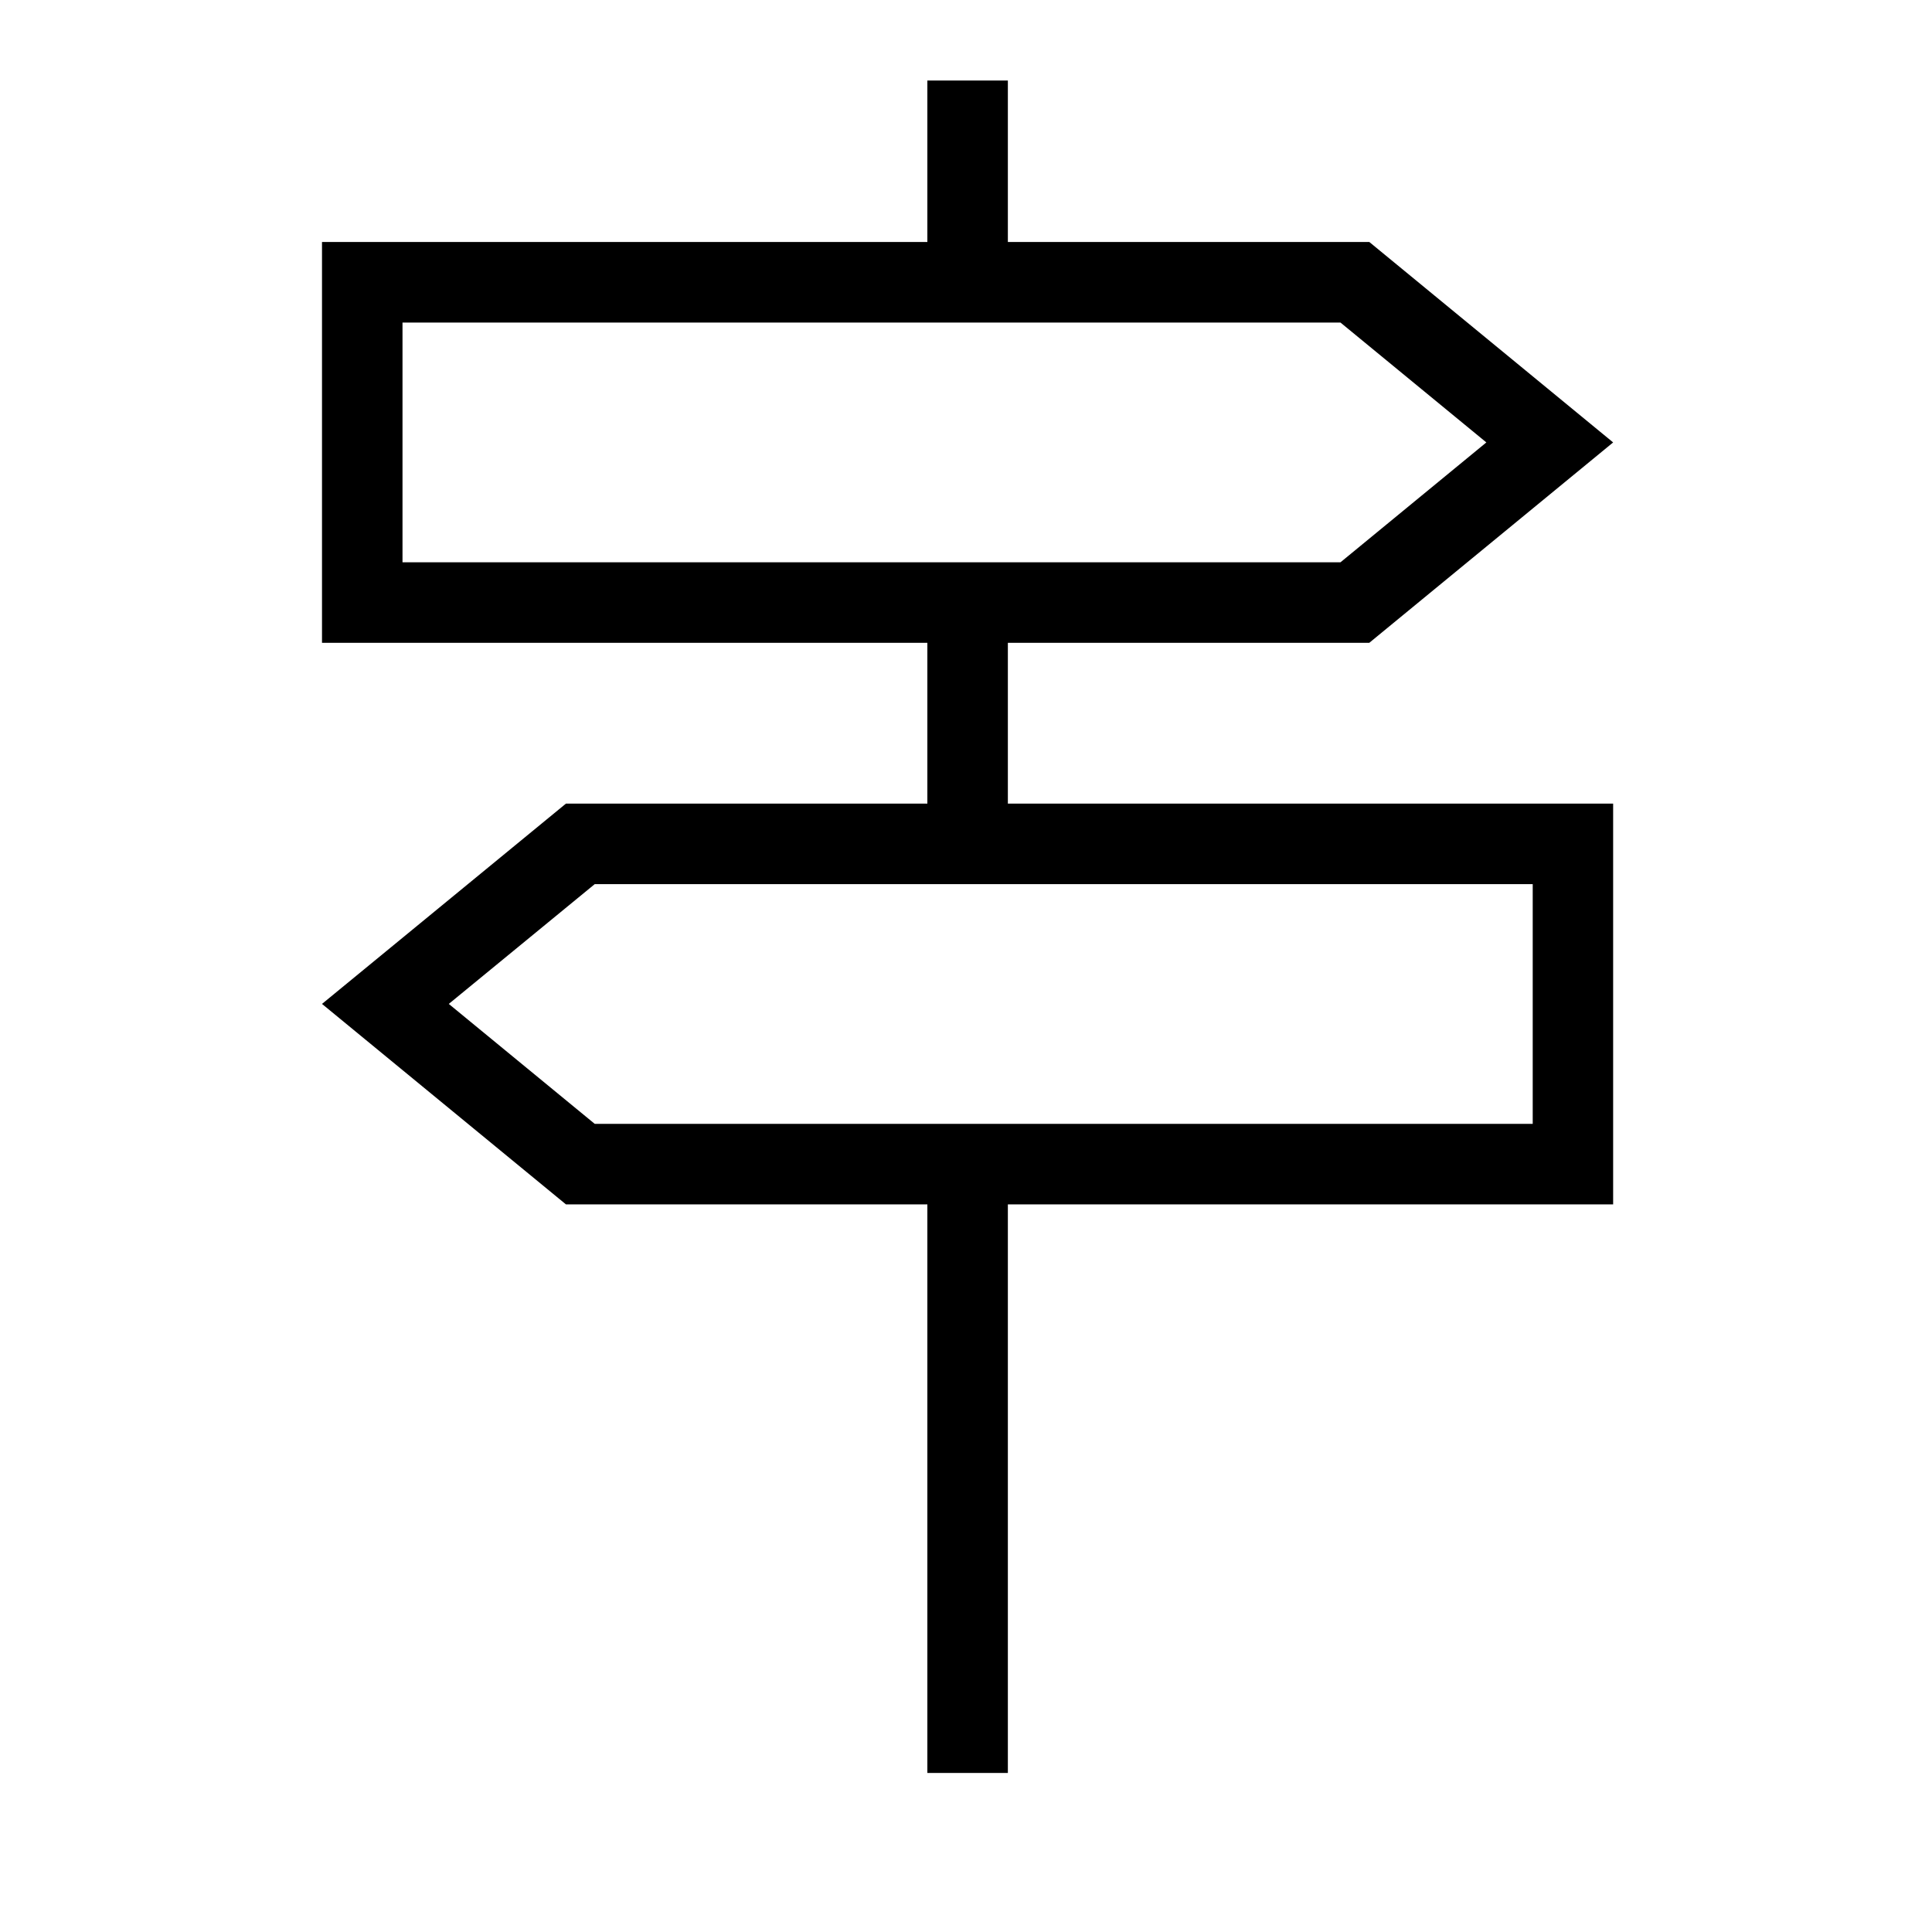
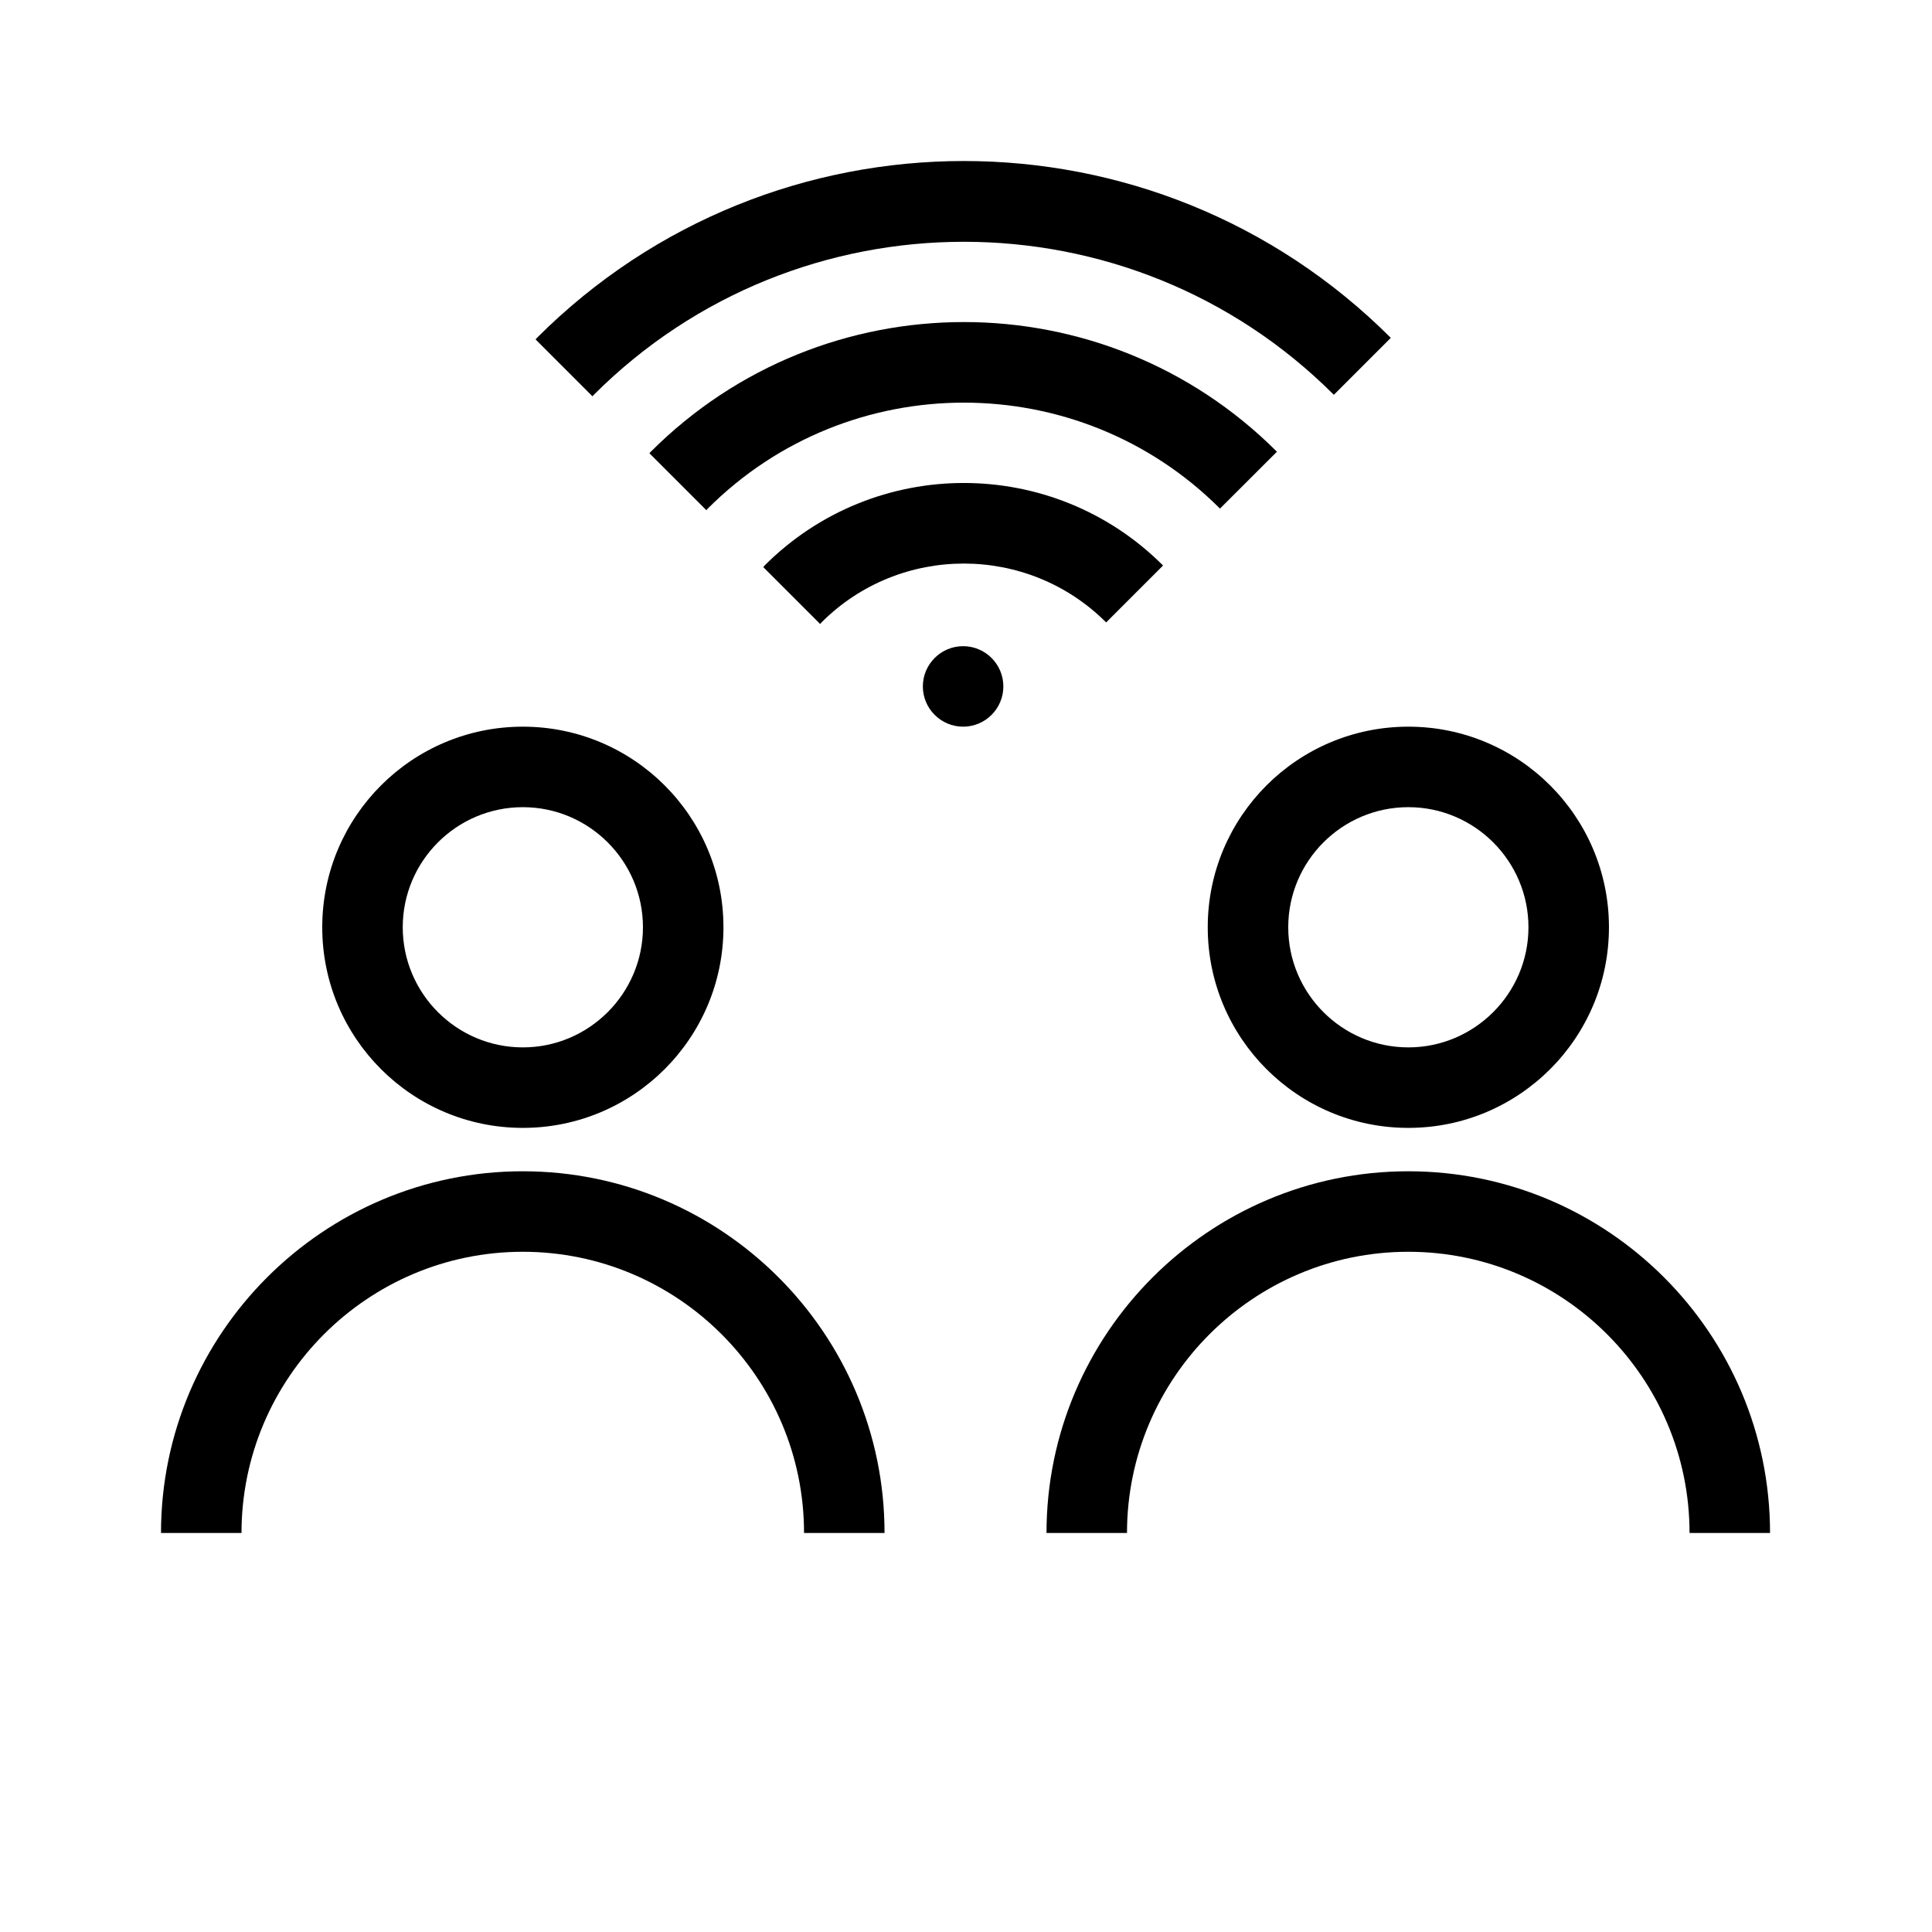
<svg xmlns="http://www.w3.org/2000/svg" width="24" height="24" viewBox="0 0 24 24">
-   <path fill="#000000" fill-rule="evenodd" d="M11.52,1 L11.52,3.006 L4,3.006 L4,7.985 L11.52,7.985 L11.52,9.983 L7.03,9.983 L4,12.471 L7.03,14.961 L11.52,14.961 L11.52,22.024 L12.52,22.024 L12.52,14.961 L20.039,14.961 L20.039,9.983 L12.52,9.983 L12.52,7.985 L17.01,7.985 L20.039,5.496 L17.01,3.006 L12.52,3.006 L12.52,1 L11.52,1 Z M5,4.007 L16.652,4.007 L18.464,5.496 L16.652,6.985 L5,6.985 L5,4.007 Z M5.575,12.471 L7.388,10.983 L19.04,10.983 L19.04,13.961 L7.388,13.961 L5.575,12.471 Z" />
+   <g fill="#000000" fill-rule="evenodd" transform="translate(2 2)">
+     <path d="M14.569,2.904 L14.57,2.904 L15.277,2.197 C12.347,-0.732 7.599,-0.732 4.67,2.197 C4.664,2.203 4.659,2.21 4.653,2.216 L5.36,2.923 C5.366,2.917 5.371,2.91 5.377,2.904 C7.912,0.37 12.035,0.37 14.569,2.904" />
+     <path d="M13.155,4.318 L13.863,3.611 L13.862,3.611 C11.715,1.464 8.232,1.464 6.085,3.611 C6.078,3.617 6.073,3.624 6.067,3.63 L6.775,4.338 C6.781,4.332 6.785,4.324 6.792,4.318 C8.546,2.563 11.401,2.563 13.155,4.318" />
+     <path d="M11.741 5.732L12.448 5.025C11.081 3.658 8.865 3.658 7.498 5.025 7.492 5.031 7.488 5.039 7.482 5.045L8.189 5.752C8.195 5.746 8.199 5.738 8.205 5.732 9.179 4.757 10.766 4.757 11.741 5.732M4.495 7.027C3.118 7.027 2.003 8.143 2.003 9.519 2.003 10.895 3.118 12.011 4.495 12.011 5.871 12.011 6.987 10.895 6.987 9.519 6.987 8.143 5.871 7.027 4.495 7.027M4.495 8.027C5.317 8.027 5.987 8.696 5.987 9.519 5.987 10.341 5.317 11.011 4.495 11.011 3.672 11.011 3.003 10.341 3.003 9.519 3.003 8.696 3.672 8.027 4.495 8.027M1 17.043L-0 17.043C.001 14.565 2.018 12.55 4.494 12.55 6.973 12.55 8.988 14.565 8.988 17.043L7.988 17.043C7.988 15.117 6.421 13.55 4.494 13.55 2.568 13.55 1.001 15.117 1 17.043M15.495 7.027C14.118 7.027 13.003 8.143 13.003 9.519 13.003 10.895 14.118 12.011 15.495 12.011 16.871 12.011 17.987 10.895 17.987 9.519 17.987 8.143 16.871 7.027 15.495 7.027M15.495 8.027C16.317 8.027 16.987 8.696 16.987 9.519 16.987 10.341 16.317 11.011 15.495 11.011 14.672 11.011 14.003 10.341 14.003 9.519 14.003 8.696 14.672 8.027 15.495 8.027M12 17.043L11 17.043C11.001 14.565 13.018 12.55 15.494 12.55 17.973 12.55 19.988 14.565 19.988 17.043L18.988 17.043C18.988 15.117 17.421 13.55 15.494 13.55 13.568 13.55 12.001 15.117 12 17.043M10.464 6.527C10.464 6.803 10.24 7.027 9.964 7.027 9.689 7.027 9.464 6.803 9.464 6.527 9.464 6.251 9.689 6.027 9.964 6.027 10.24 6.027 10.464 6.251 10.464 6.527" />
+   </g>
</svg>
